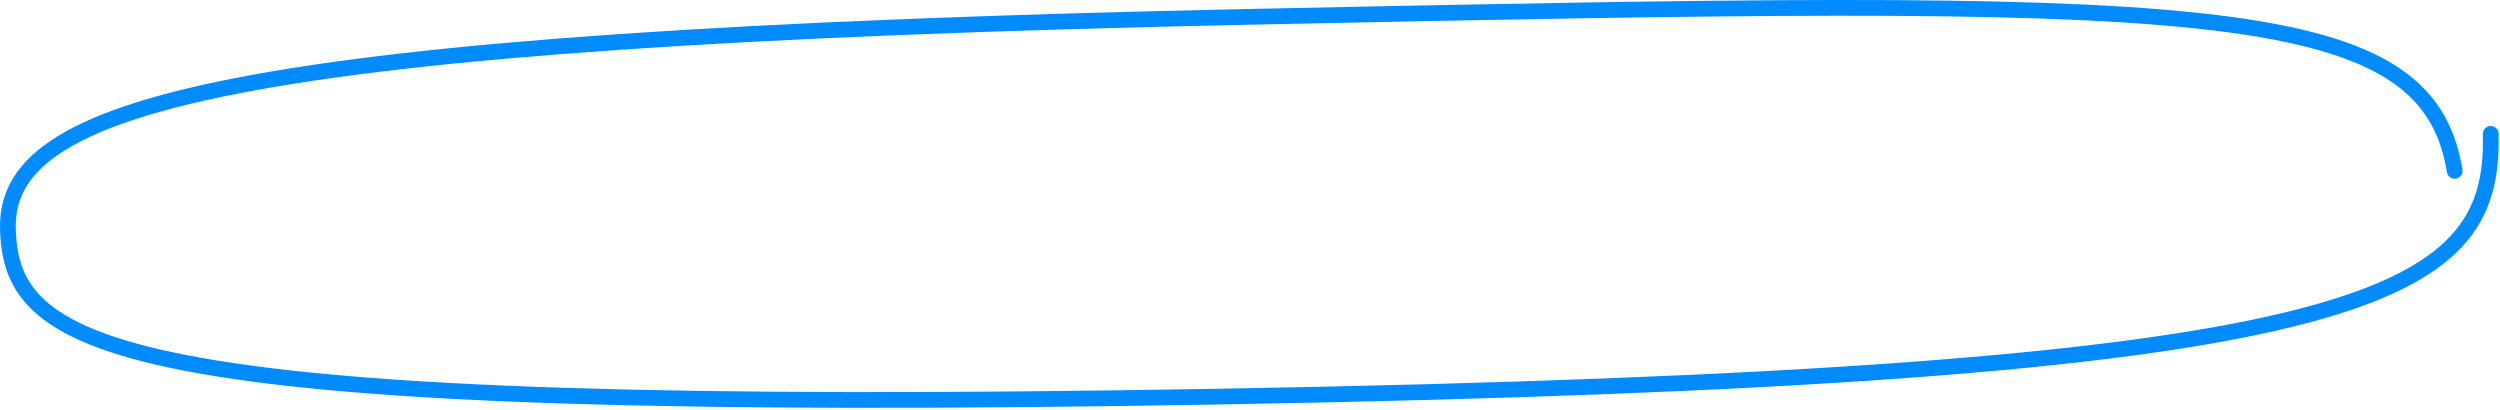
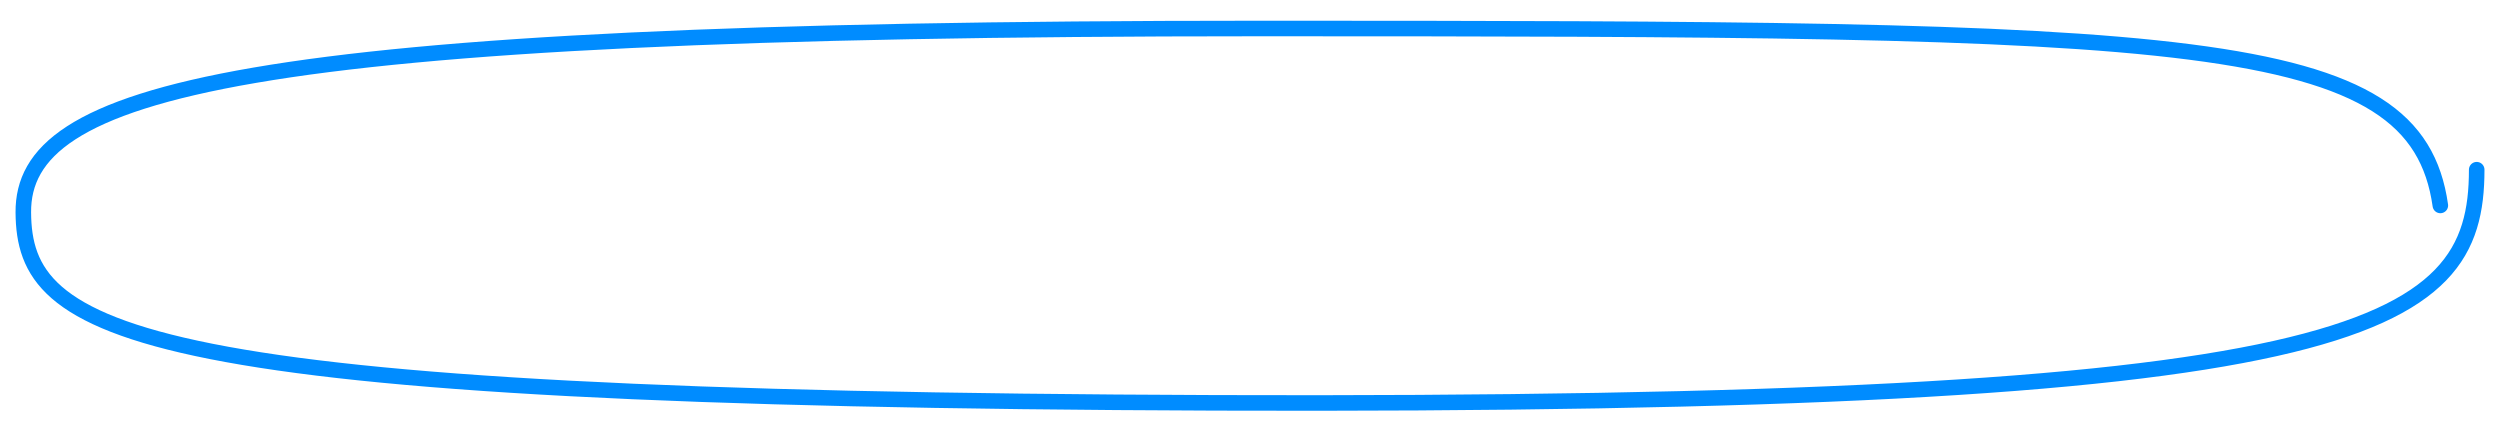
- <svg xmlns="http://www.w3.org/2000/svg" width="953" height="156" viewBox="0 0 953 156" fill="none">
-   <g id="case-04">
-     <g id="C4 - 06 - 04 Ð¡ÐµÑÐ¸Ñ ÑÑÐµÐ½Ð°ÑÐ¸ÐµÐ²">
-       <path id="Vector 234257399" d="M935.728 65.126C924.846 -1.594 838.033 -1.147 477.937 6.382C81.183 14.677 1.708 40.79 3.017 87.328C4.326 133.866 44.348 158.499 464.426 151.194C906.422 143.508 950.776 113.52 949.469 51.034" stroke="#008CFF" stroke-width="6" stroke-linecap="round" />
-     </g>
-   </g>
+ <svg xmlns="http://www.w3.org/2000/svg" preserveAspectRatio="none" overflow="visible" style="display: block;" width="965" height="172" viewBox="-6 -8 965 172" fill="none">
+   <path d="M935.973 71.302C926.488 4.369 839.685 3.001 479.51 3C82.669 2.999 2.665 27.445 3.001 74C3.337 120.555 42.835 146.019 462.974 147.498C905.034 149.054 950.006 120 950.006 57.5" stroke="#008CFF" stroke-width="6" stroke-linecap="round" />
</svg>
